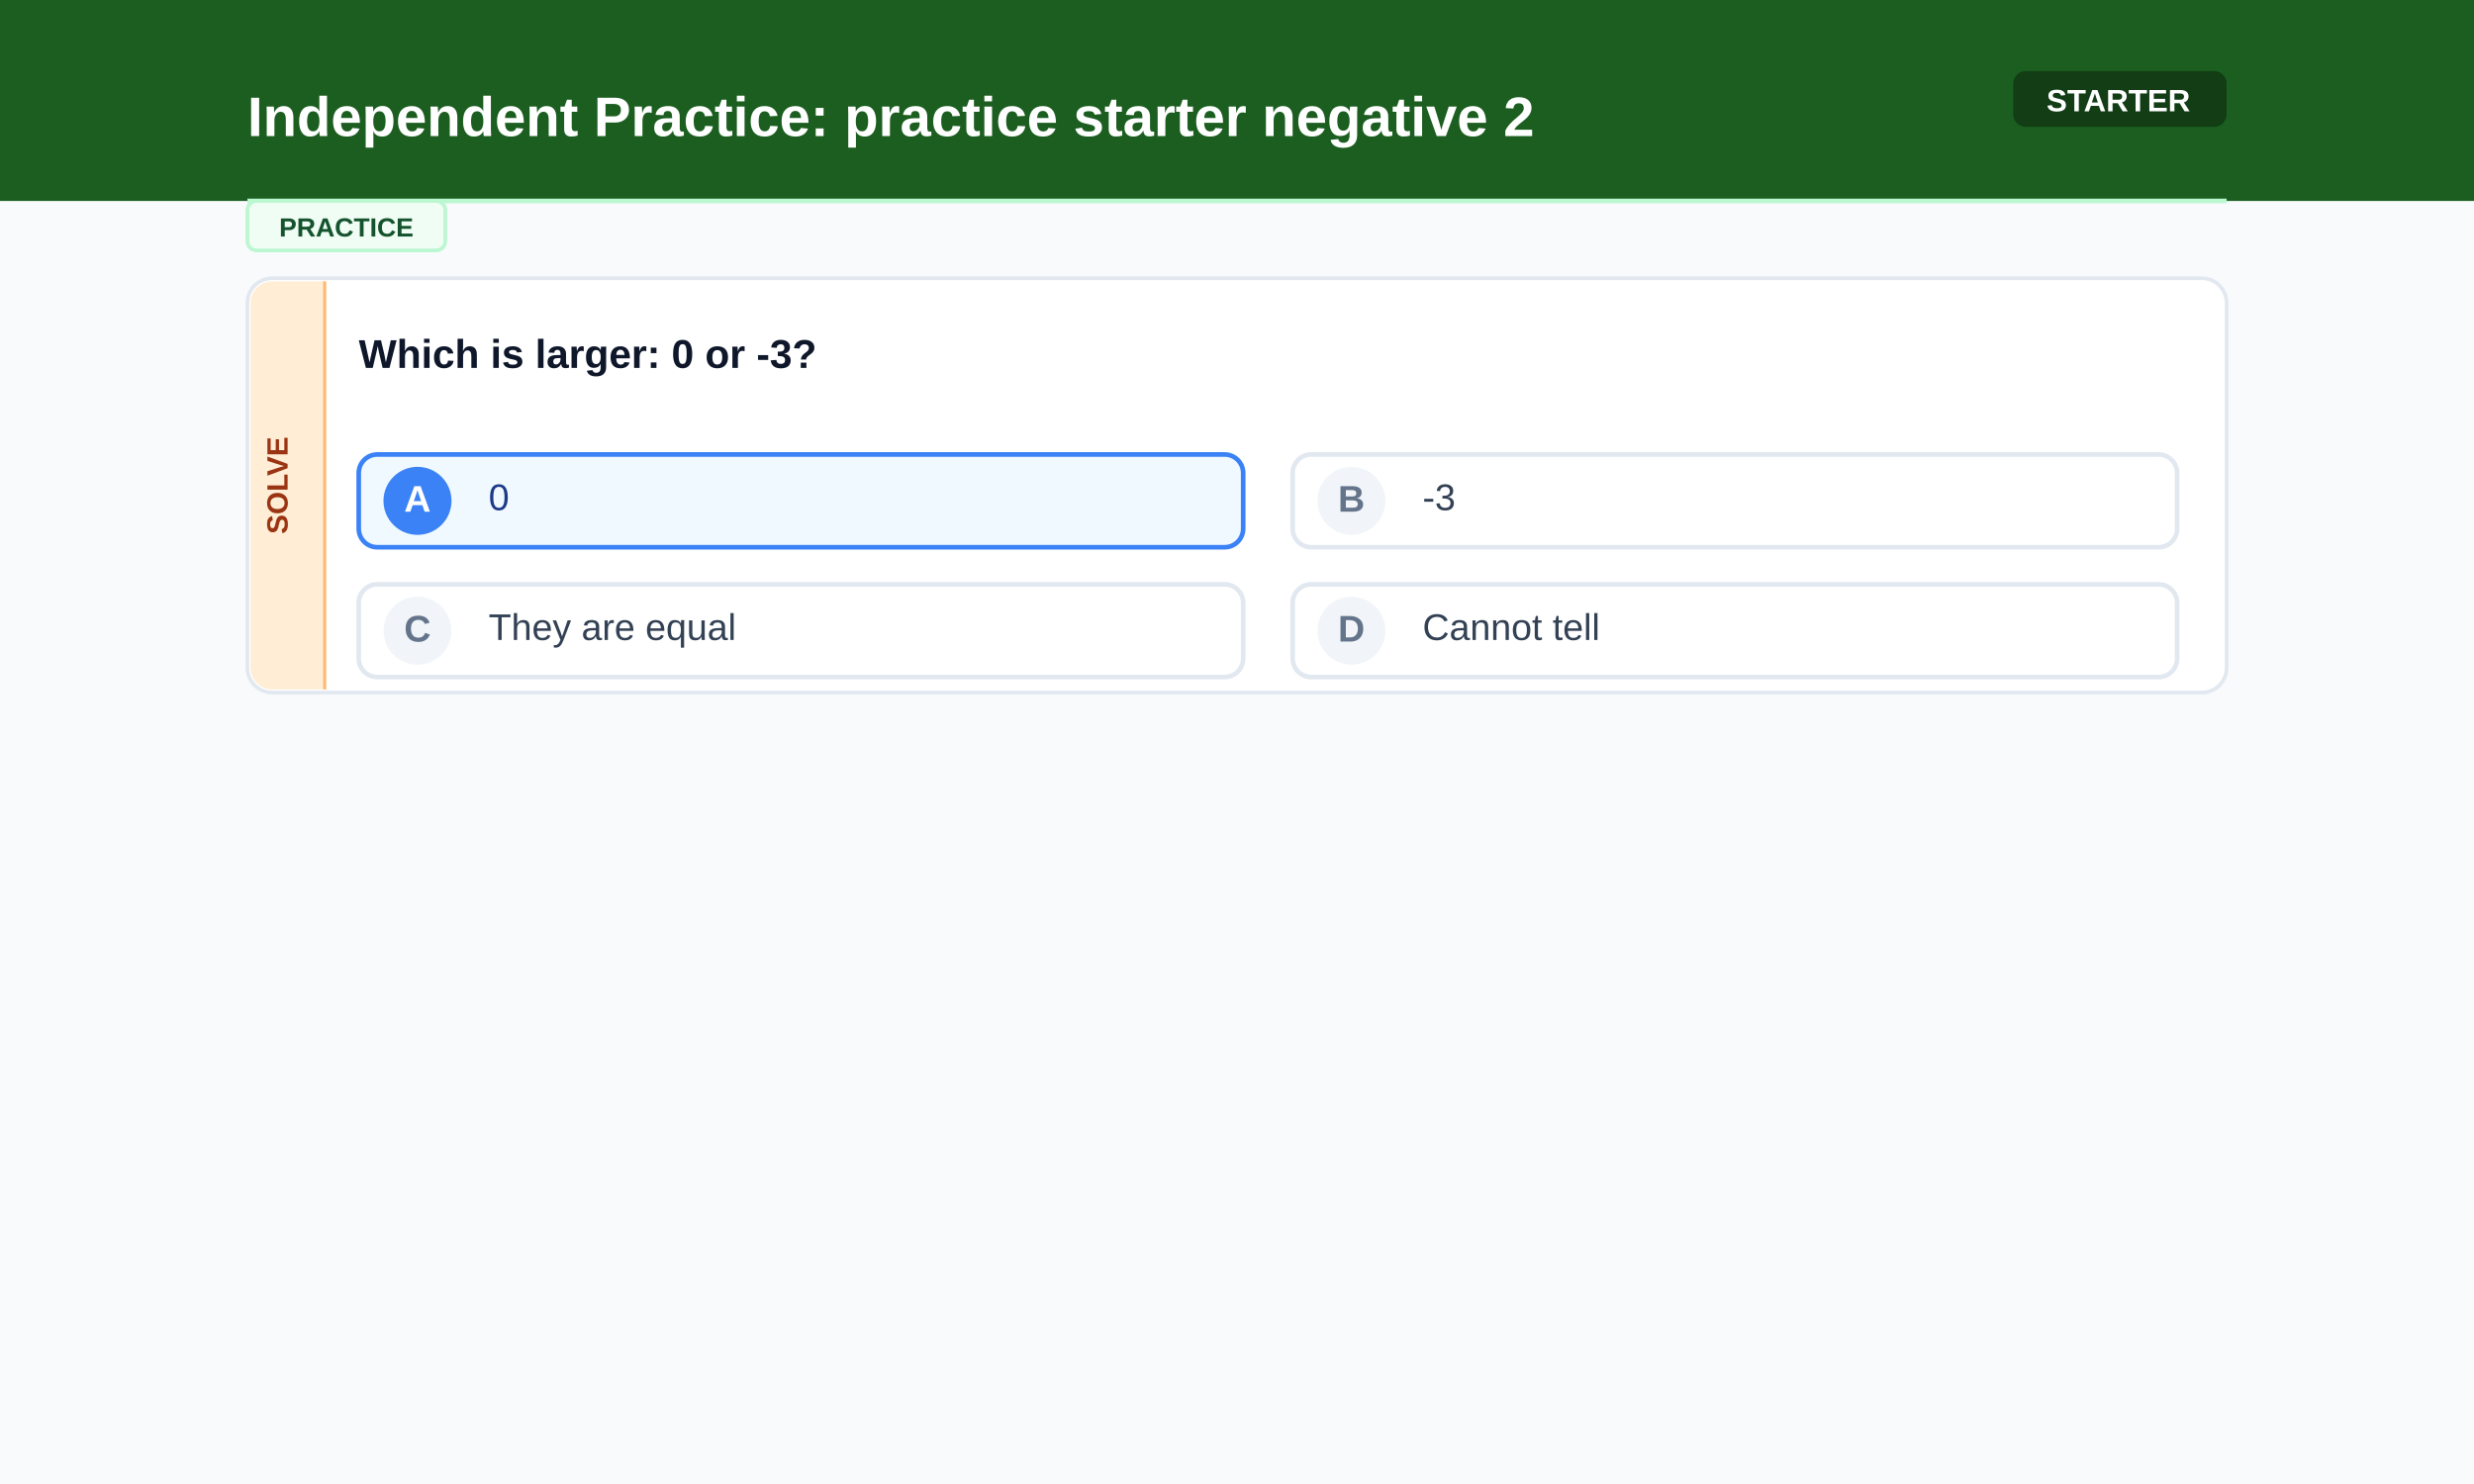
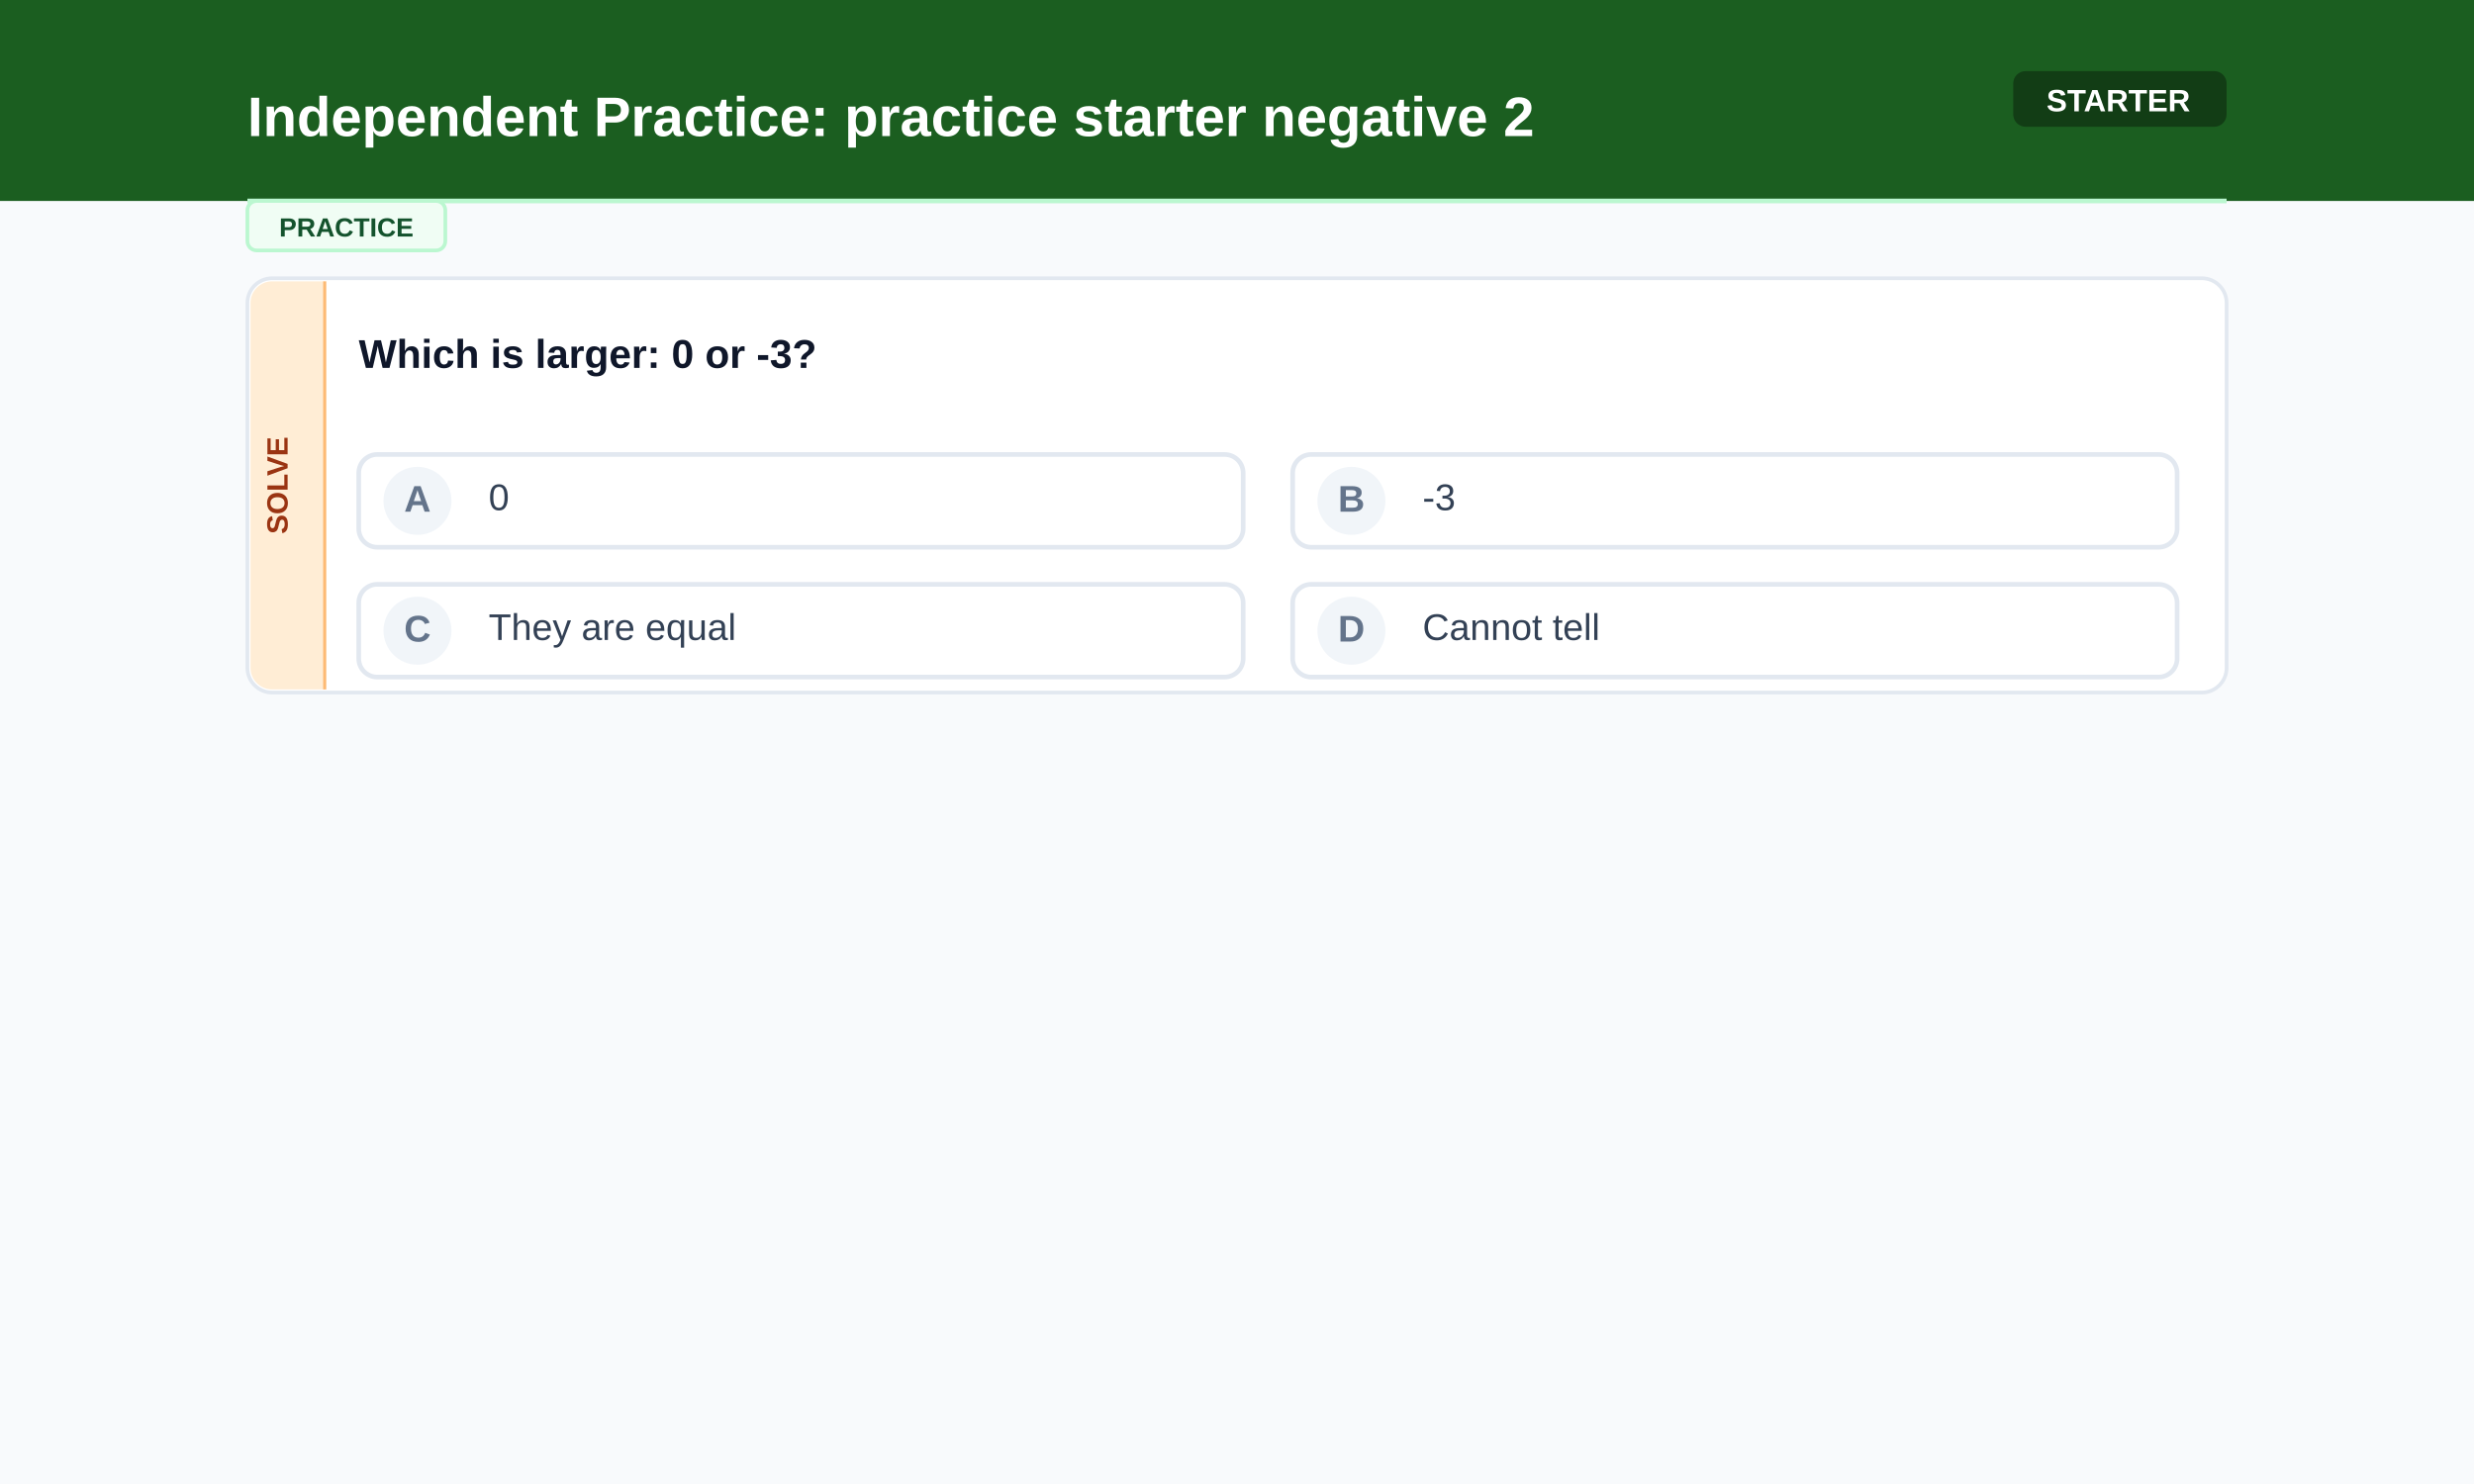
<svg xmlns="http://www.w3.org/2000/svg" width="800" height="480">
  <rect width="800" height="480" fill="#f8fafc" />
  <rect width="800" height="65" fill="#1B5E20" />
  <text x="80" y="44" font-family="Arial, sans-serif" font-size="18" font-weight="bold" fill="#FFFFFF" text-anchor="start">Independent Practice: practice starter negative 2</text>
  <rect x="651" y="23" width="69" height="18" rx="4" fill="#000000" opacity="0.35" />
  <text x="685" y="36" font-family="Arial, sans-serif" font-size="10" font-weight="bold" fill="#FFFFFF" text-anchor="middle">STARTER</text>
  <line x1="80" y1="65" x2="720" y2="65" stroke="#bbf7d0" stroke-width="1.5" />
  <rect x="80" y="65" width="64" height="16" rx="3" fill="#f0fdf4" stroke="#bbf7d0" stroke-width="1.2" />
  <text x="112" y="76.5" font-family="Arial, sans-serif" font-size="8.5" font-weight="bold" fill="#14532d" text-anchor="middle">PRACTICE</text>
  <rect x="80" y="90" width="640" height="134" rx="8" fill="#ffffff" stroke="#e2e8f0" stroke-width="1.2" />
  <path d="M 105 91 L 88 91 A 7 7 0 0 0 81 98 L 81 216 A 7 7 0 0 0 88 223 L 105 223 Z" fill="#ffedd5" />
  <line x1="105" y1="91" x2="105" y2="223" stroke="#fdba74" stroke-width="1" />
  <text x="93" y="157.0" font-family="Arial, sans-serif" font-size="9.5" font-weight="bold" fill="#9a3412" text-anchor="middle" transform="rotate(-90, 93, 157.0)">SOLVE</text>
  <text x="116" y="119" font-family="Arial, sans-serif" font-size="13" font-weight="bold" fill="#0f172a" text-anchor="start">Which is larger: 0 or -3?</text>
-   <rect x="116" y="147" width="286" height="30" rx="6" fill="#f0f9ff" stroke="#3b82f6" stroke-width="1.5" />
-   <circle cx="135" cy="162" r="11" fill="#3b82f6" />
-   <text x="135" y="165.5" font-family="Arial, sans-serif" font-size="12" font-weight="bold" fill="#ffffff" text-anchor="middle">A</text>
-   <text x="158" y="165" font-family="Arial, sans-serif" font-size="12" font-weight="normal" fill="#1e3a8a" text-anchor="start">0</text>
+   <rect x="116" y="147" width="286" height="30" rx="6" fill="#ffffff" stroke="#e2e8f0" stroke-width="1.5" />
+   <circle cx="135" cy="162" r="11" fill="#f1f5f9" />
+   <text x="135" y="165.5" font-family="Arial, sans-serif" font-size="12" font-weight="bold" fill="#64748b" text-anchor="middle">A</text>
+   <text x="158" y="165" font-family="Arial, sans-serif" font-size="12" font-weight="normal" fill="#334155" text-anchor="start">0</text>
  <rect x="418" y="147" width="286" height="30" rx="6" fill="#ffffff" stroke="#e2e8f0" stroke-width="1.5" />
  <circle cx="437" cy="162" r="11" fill="#f1f5f9" />
  <text x="437" y="165.5" font-family="Arial, sans-serif" font-size="12" font-weight="bold" fill="#64748b" text-anchor="middle">B</text>
  <text x="460" y="165" font-family="Arial, sans-serif" font-size="12" font-weight="normal" fill="#334155" text-anchor="start">-3</text>
  <rect x="116" y="189" width="286" height="30" rx="6" fill="#ffffff" stroke="#e2e8f0" stroke-width="1.5" />
  <circle cx="135" cy="204" r="11" fill="#f1f5f9" />
  <text x="135" y="207.5" font-family="Arial, sans-serif" font-size="12" font-weight="bold" fill="#64748b" text-anchor="middle">C</text>
  <text x="158" y="207" font-family="Arial, sans-serif" font-size="12" font-weight="normal" fill="#334155" text-anchor="start">They are equal</text>
  <rect x="418" y="189" width="286" height="30" rx="6" fill="#ffffff" stroke="#e2e8f0" stroke-width="1.5" />
  <circle cx="437" cy="204" r="11" fill="#f1f5f9" />
  <text x="437" y="207.5" font-family="Arial, sans-serif" font-size="12" font-weight="bold" fill="#64748b" text-anchor="middle">D</text>
  <text x="460" y="207" font-family="Arial, sans-serif" font-size="12" font-weight="normal" fill="#334155" text-anchor="start">Cannot tell</text>
</svg>
